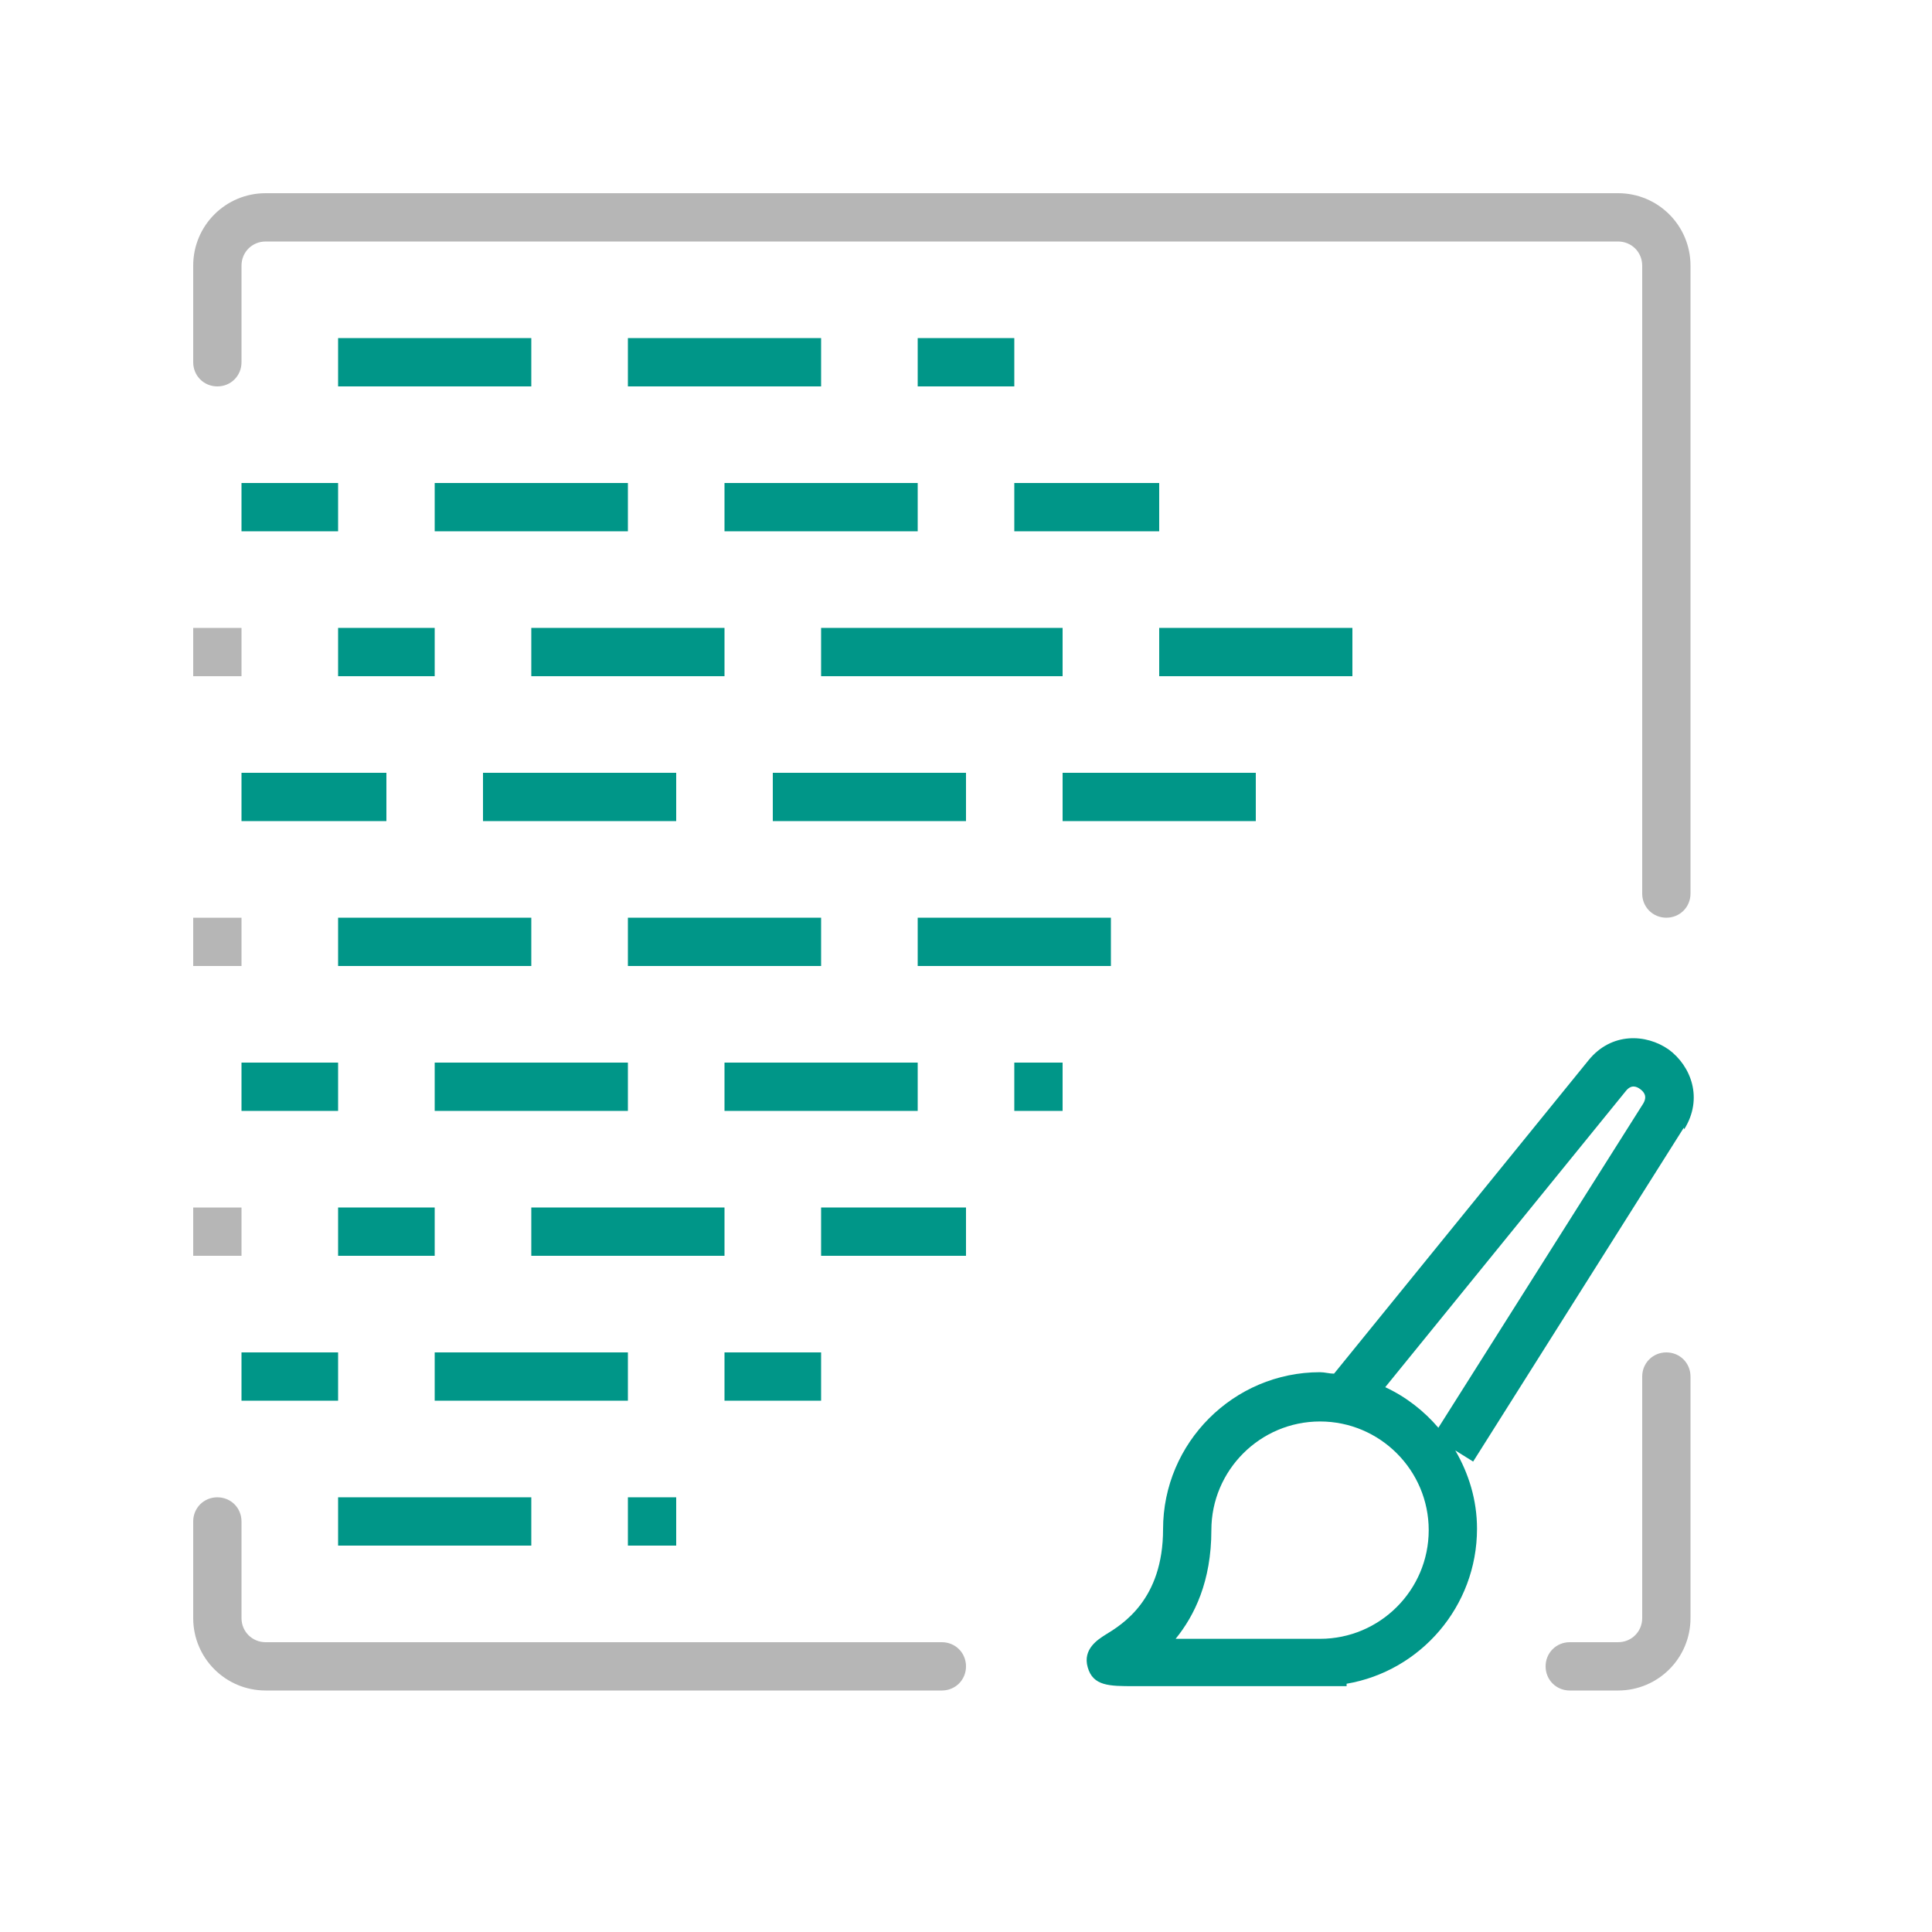
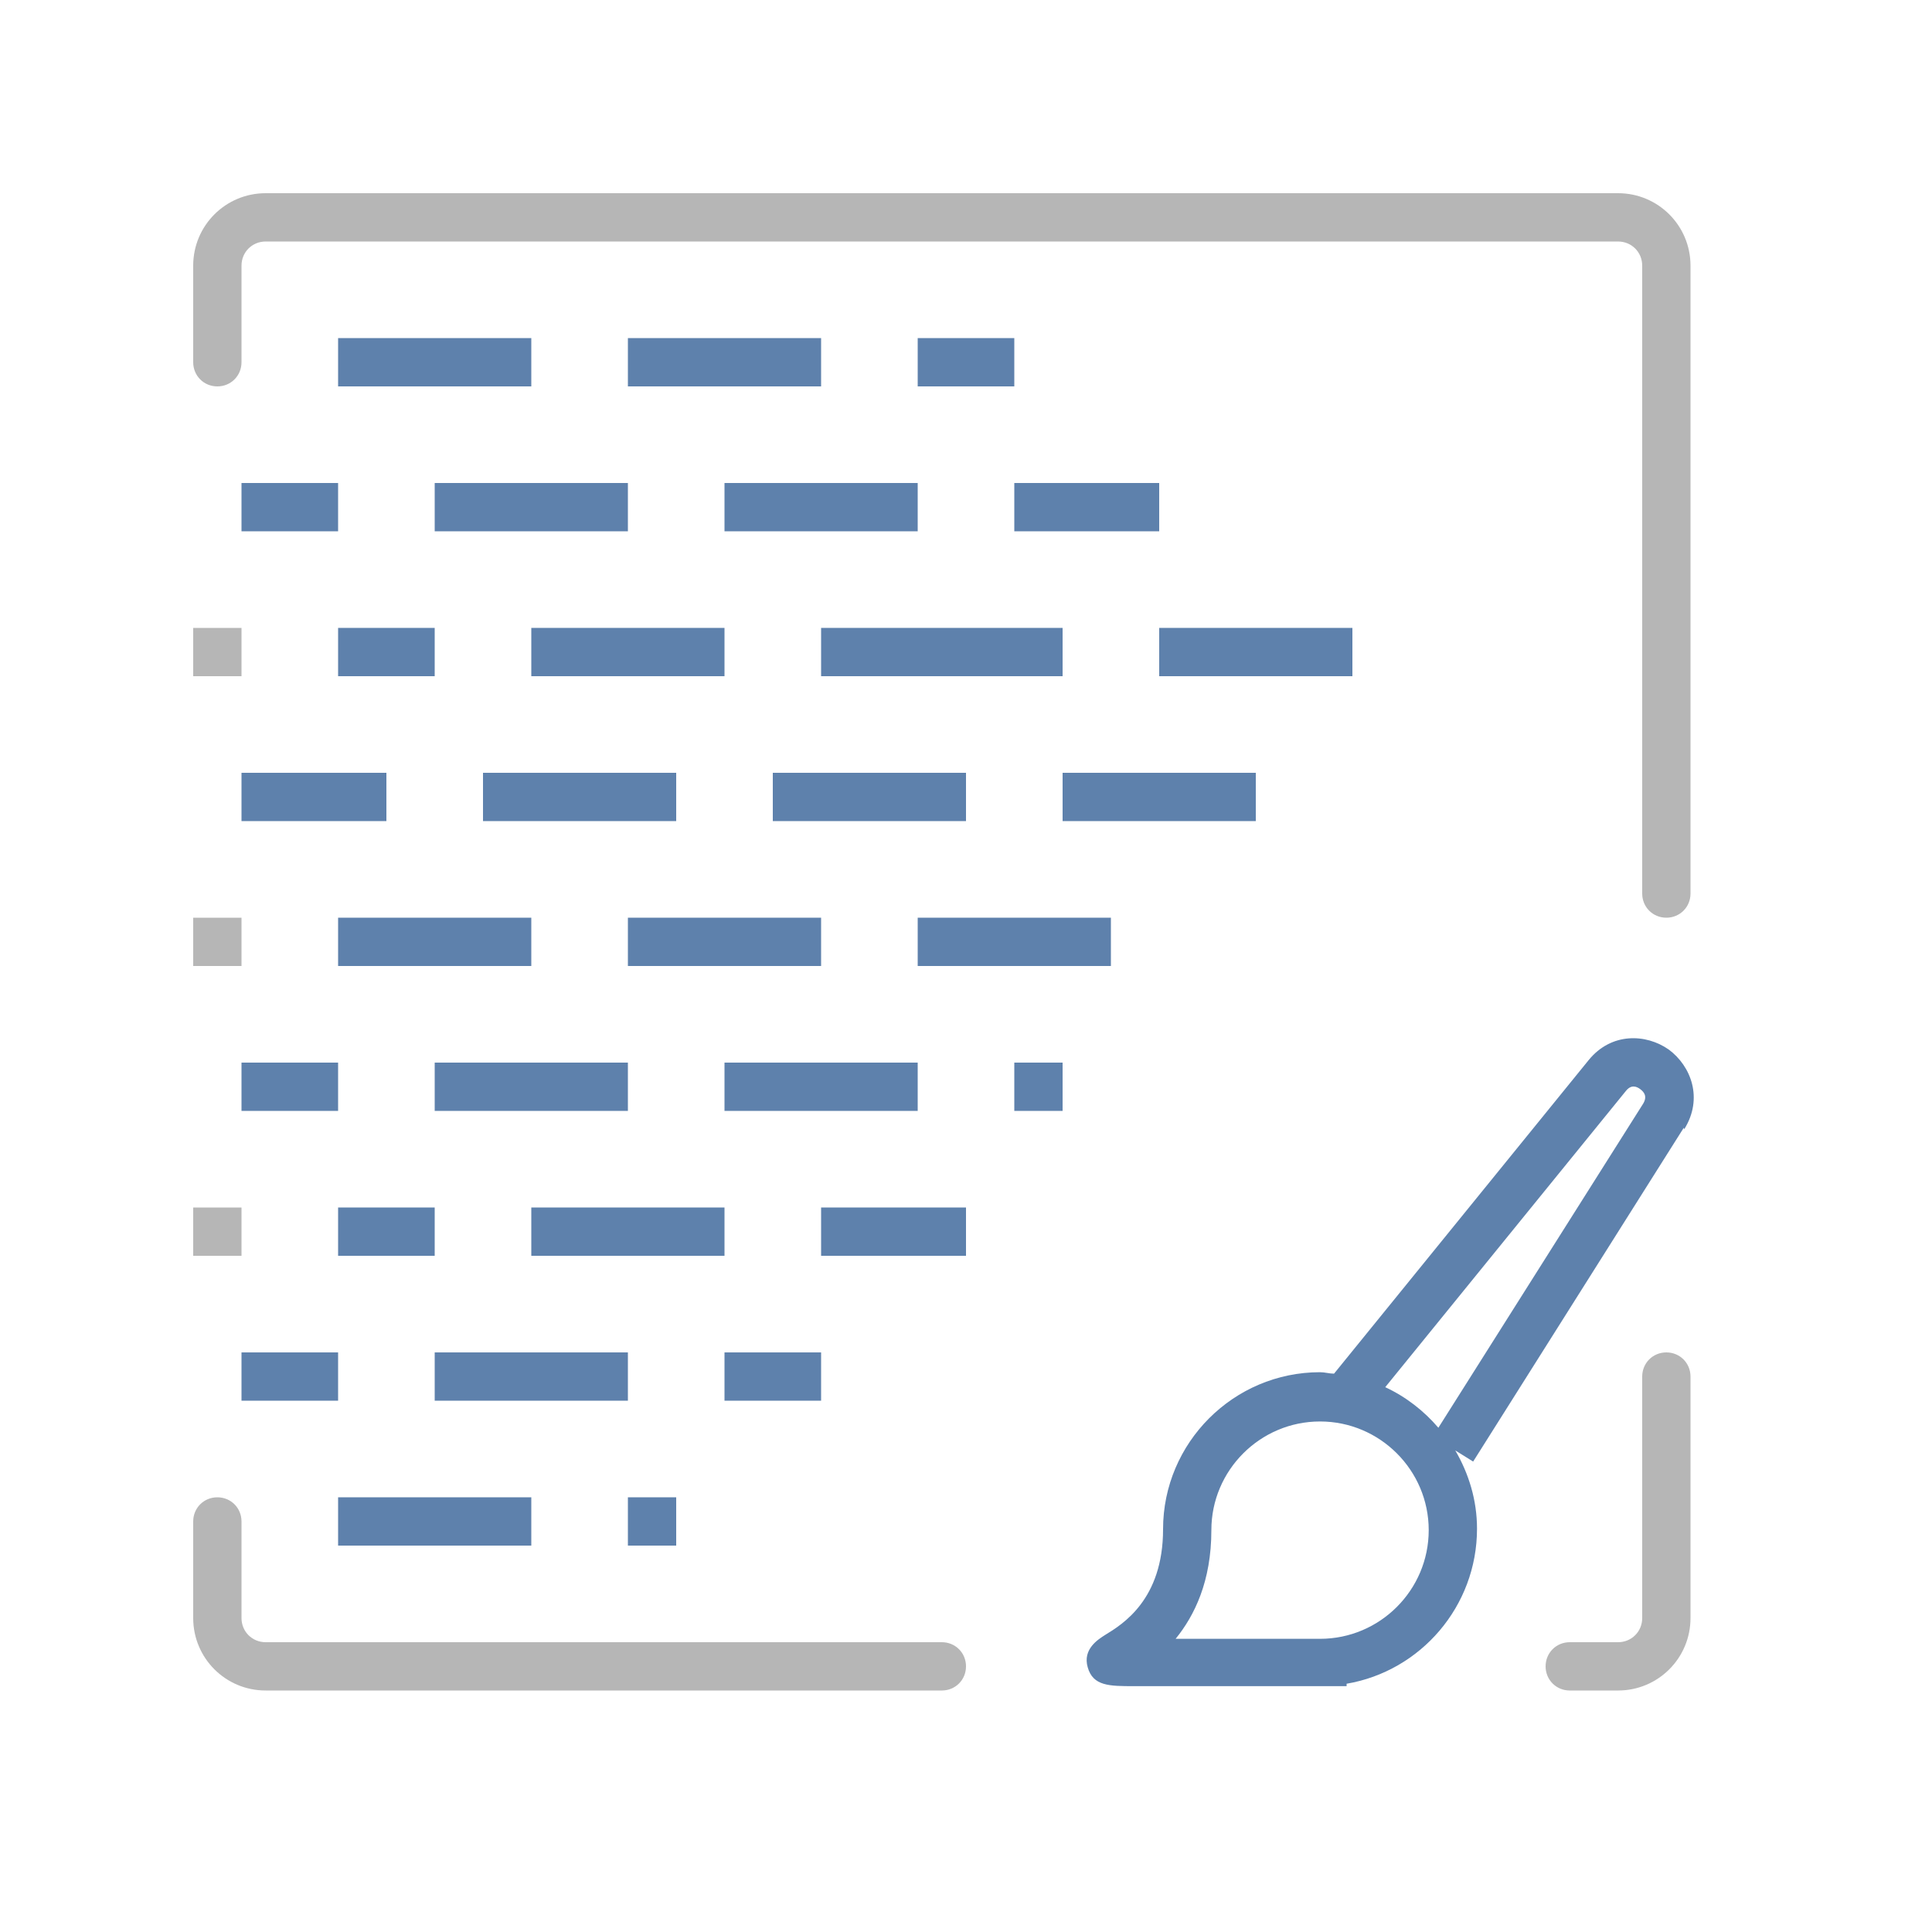
<svg xmlns="http://www.w3.org/2000/svg" id="a" width="40" height="40" viewBox="0 0 40 40">
-   <path d="M34.87,23.38c.4-.64.14-1.31-.32-1.65-.47-.33-1.19-.36-1.66.22l-5.27,6.49c-.1,0-.19-.03-.29-.03-1.79,0-3.25,1.46-3.25,3.25,0,1.46-.84,1.97-1.2,2.19-.14.09-.47.29-.36.67.11.39.45.39.96.39h4.4v-.05c1.53-.26,2.7-1.6,2.7-3.21,0-.59-.17-1.14-.45-1.62l.37.23,4.36-6.91ZM27.33,33.93h-2.99c.39-.48.74-1.19.74-2.25,0-1.24,1.01-2.25,2.25-2.25s2.25,1.01,2.25,2.25-1.01,2.25-2.25,2.25ZM28.68,28.72l4.98-6.13c.11-.14.22-.1.3-.04.08.06.15.15.06.3l-4.24,6.71c-.3-.35-.67-.64-1.1-.84Z" style="fill:#009688;" />
+   <path d="M34.87,23.38c.4-.64.14-1.31-.32-1.65-.47-.33-1.19-.36-1.66.22l-5.27,6.49c-.1,0-.19-.03-.29-.03-1.79,0-3.25,1.46-3.25,3.25,0,1.46-.84,1.97-1.2,2.19-.14.09-.47.29-.36.67.11.39.45.39.96.39h4.4v-.05c1.53-.26,2.7-1.6,2.7-3.21,0-.59-.17-1.14-.45-1.62l.37.23,4.36-6.91ZM27.33,33.93h-2.99c.39-.48.74-1.19.74-2.25,0-1.24,1.01-2.25,2.25-2.25s2.25,1.01,2.25,2.25-1.01,2.25-2.25,2.25ZM28.68,28.72l4.98-6.13c.11-.14.22-.1.3-.04.08.06.15.15.06.3l-4.24,6.71c-.3-.35-.67-.64-1.1-.84Z" style="fill:#5E81AC;" />
  <path d="M19.5,35H5.5c-.83,0-1.5-.67-1.5-1.5v-2c0-.28.22-.5.5-.5s.5.22.5.5v2c0,.28.22.5.5.5h14c.28,0,.5.22.5.5s-.22.5-.5.5Z" style="fill:#b6b6b6;" />
-   <path d="M9,14h-2v-1h2v1ZM15,13h-4v1h4v-1ZM13,10h-4v1h4v-1ZM19,10h-4v1h4v-1ZM24,10h-3v1h3v-1ZM11,7h-4v1h4v-1ZM17,7h-4v1h4v-1ZM21,7h-2v1h2v-1ZM7,10h-2v1h2v-1ZM22,13h-5v1h5v-1ZM28,13h-4v1h4v-1ZM11,19h-4v1h4v-1ZM17,19h-4v1h4v-1ZM14,16h-4v1h4v-1ZM20,16h-4v1h4v-1ZM26,16h-4v1h4v-1ZM8,16h-3v1h3v-1ZM23,19h-4v1h4v-1ZM9,25h-2v1h2v-1ZM20,25h-3v1h3v-1ZM15,25h-4v1h4v-1ZM13,22h-4v1h4v-1ZM22,22h-1v1h1v-1ZM19,22h-4v1h4v-1ZM7,22h-2v1h2v-1ZM13,28h-4v1h4v-1ZM11,31h-4v1h4v-1ZM14,31h-1v1h1v-1ZM7,28h-2v1h2v-1ZM17,28h-2v1h2v-1Z" style="fill:#009688;" />
+   <path d="M9,14h-2v-1h2v1ZM15,13h-4v1h4v-1ZM13,10h-4v1h4v-1ZM19,10h-4v1h4v-1ZM24,10h-3v1h3v-1ZM11,7h-4v1h4v-1ZM17,7h-4v1h4v-1ZM21,7h-2v1h2v-1ZM7,10h-2v1h2v-1ZM22,13h-5v1h5v-1ZM28,13h-4v1h4v-1ZM11,19h-4v1h4v-1ZM17,19h-4v1h4v-1ZM14,16h-4v1h4v-1ZM20,16h-4v1h4v-1ZM26,16h-4v1h4v-1ZM8,16h-3v1h3v-1ZM23,19h-4v1h4v-1ZM9,25h-2v1h2v-1ZM20,25h-3v1h3v-1ZM15,25h-4v1h4v-1ZM13,22h-4v1h4v-1ZM22,22h-1v1h1v-1ZM19,22h-4v1h4v-1ZM7,22h-2v1h2v-1ZM13,28h-4v1h4v-1ZM11,31h-4v1h4v-1ZM14,31h-1v1h1v-1ZM7,28h-2v1h2v-1ZM17,28h-2v1h2v-1Z" style="fill:#5E81AC;" />
  <path d="M33.5,35h-1c-.28,0-.5-.22-.5-.5s.22-.5.5-.5h1c.28,0,.5-.22.5-.5v-5c0-.28.22-.5.5-.5s.5.22.5.5v5c0,.83-.67,1.5-1.5,1.5ZM35,18.5V5.5c0-.83-.67-1.5-1.5-1.5H5.5c-.83,0-1.5.67-1.5,1.5v2c0,.28.22.5.5.5s.5-.22.5-.5v-2c0-.28.22-.5.5-.5h28c.28,0,.5.22.5.5v13c0,.28.22.5.5.5s.5-.22.5-.5ZM5,13h-1v1h1v-1ZM5,19h-1v1h1v-1ZM5,25h-1v1h1v-1Z" style="fill:#b6b6b6;" />
</svg>
